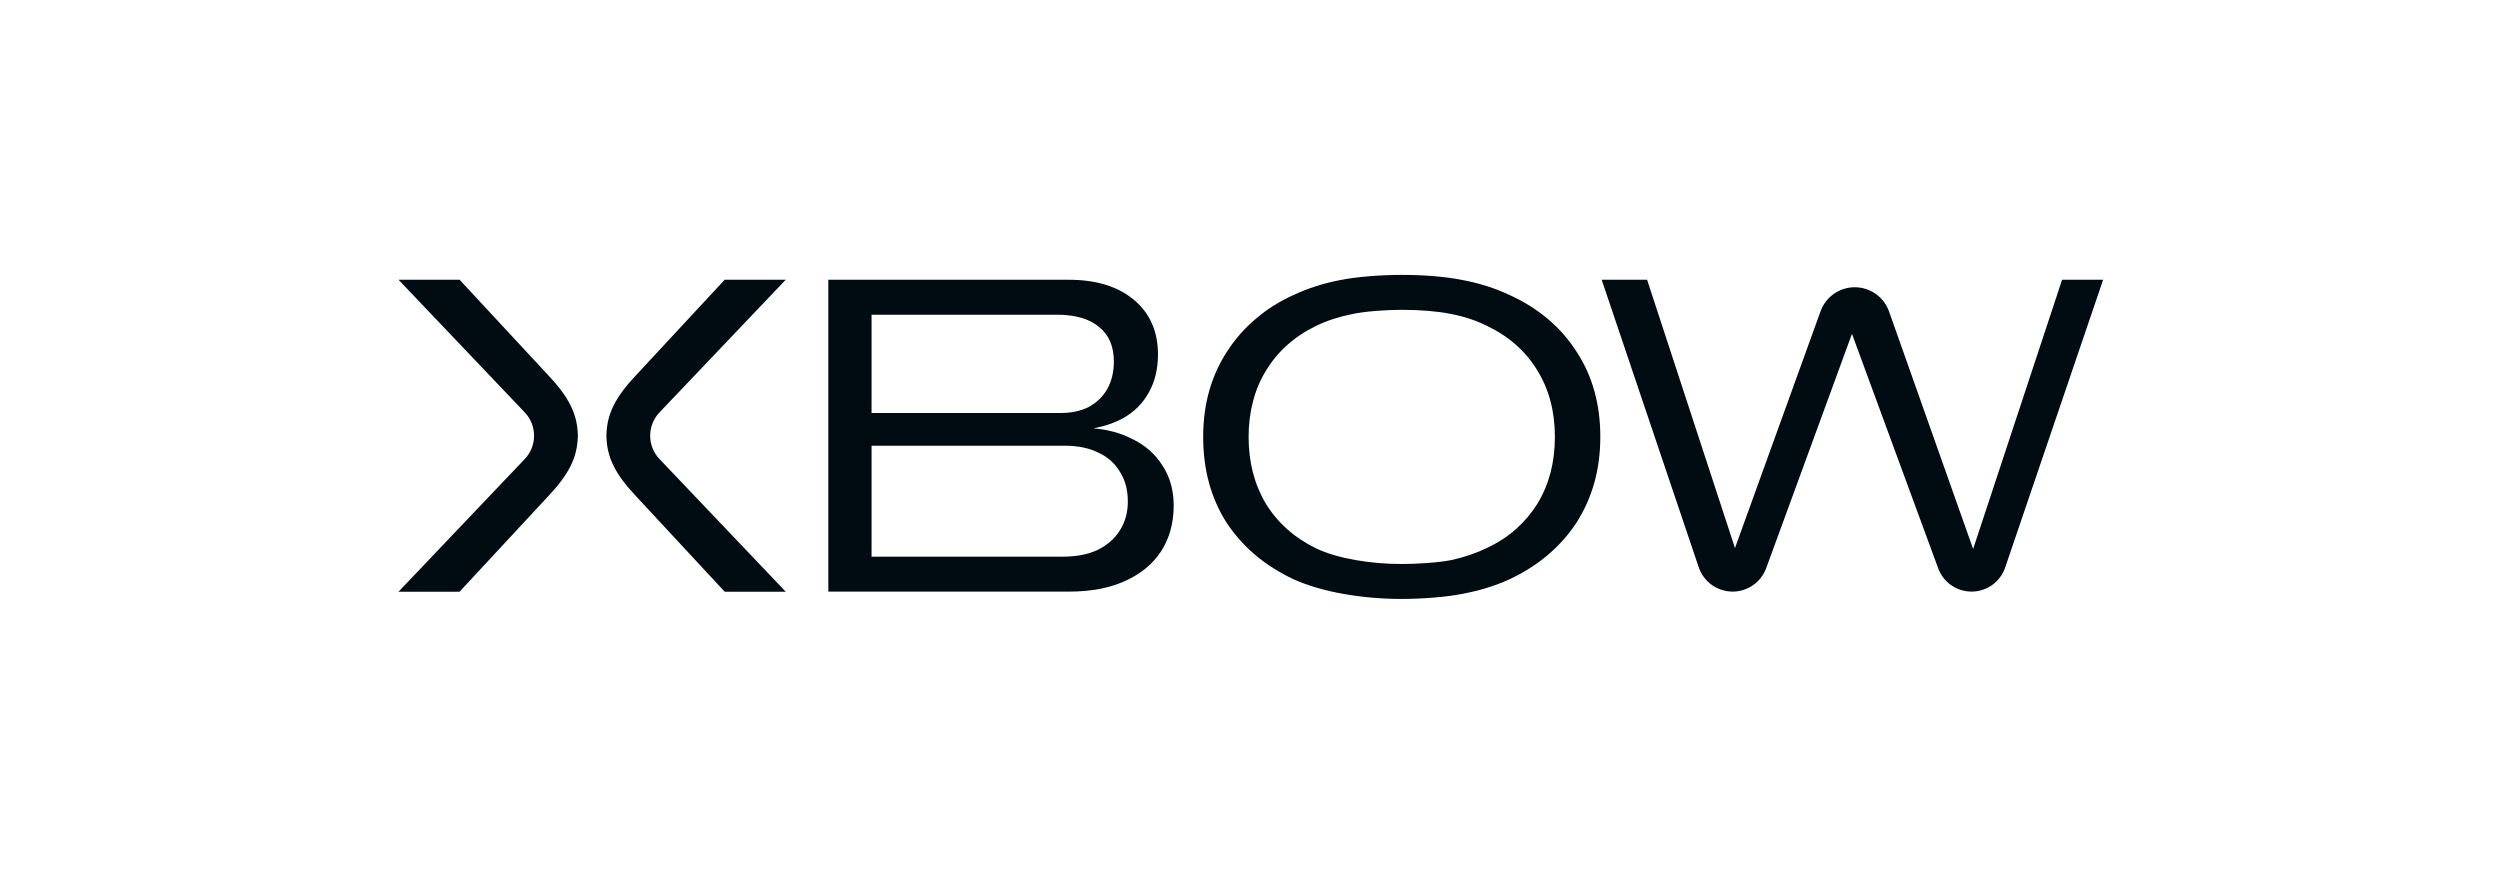
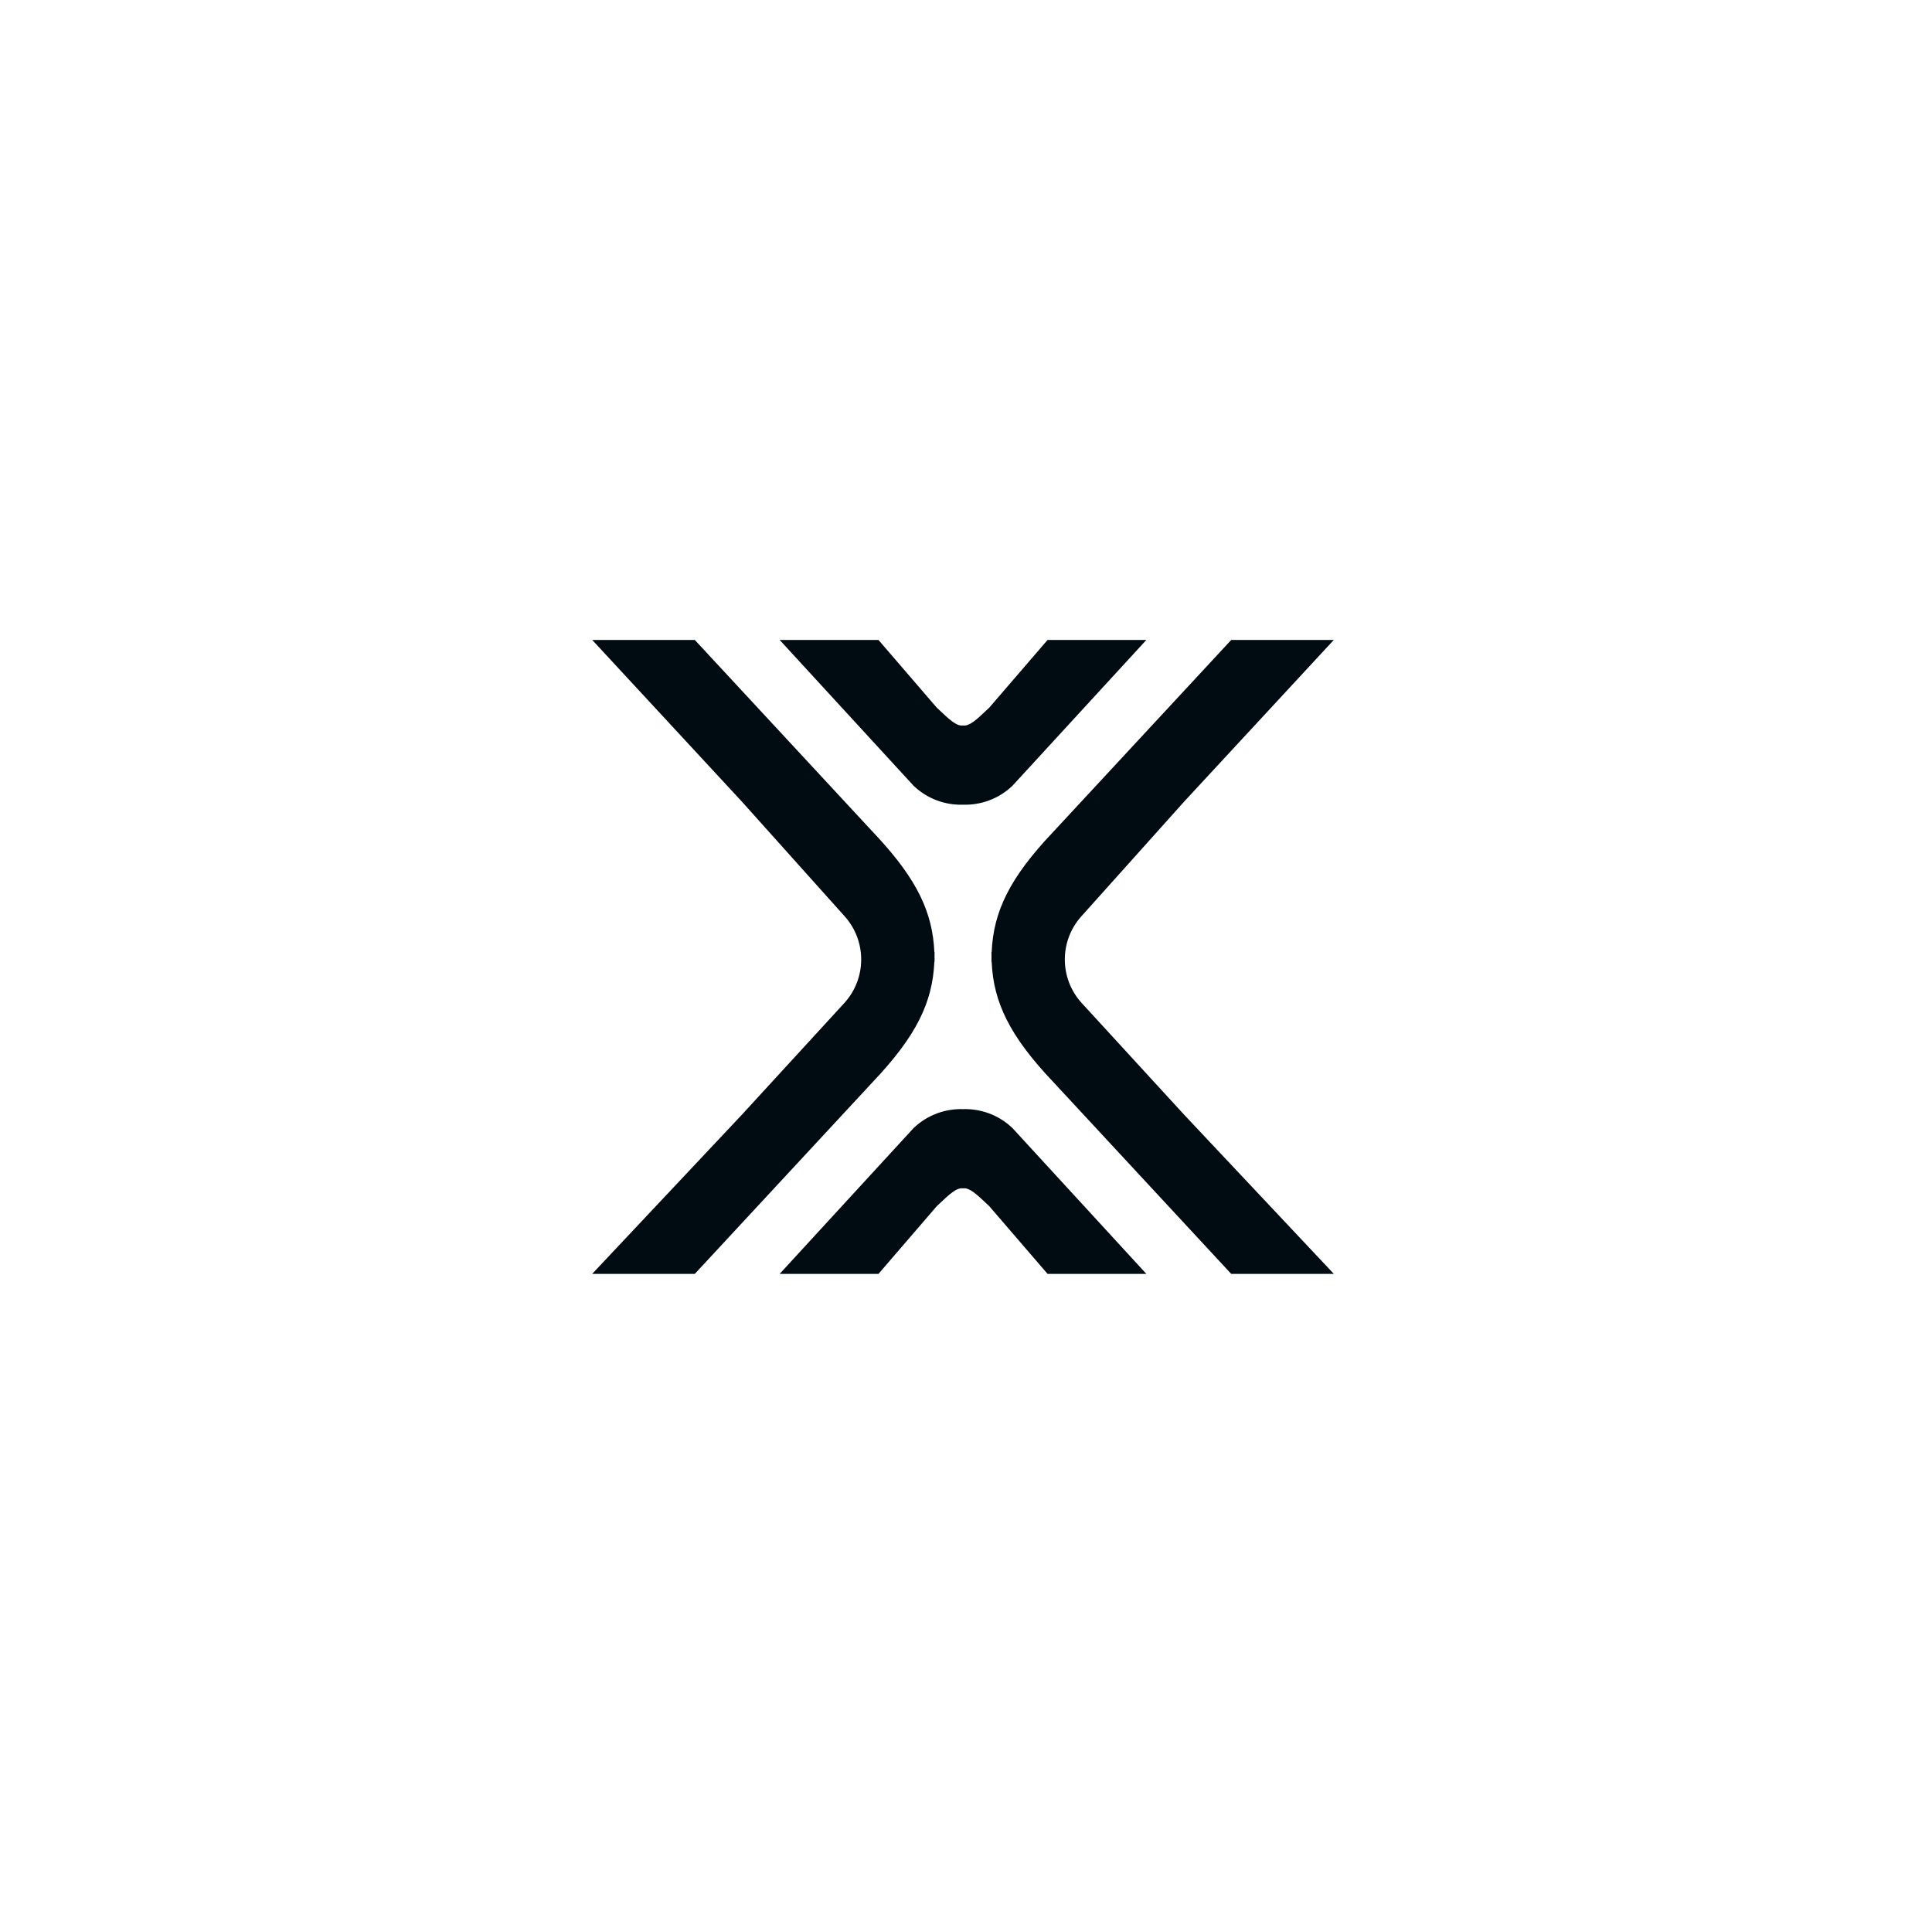
- <svg xmlns="http://www.w3.org/2000/svg" width="1537" height="538" viewBox="0 0 1537 538" fill="none">
-   <path fill-rule="evenodd" clip-rule="evenodd" d="M861.661 169C889.885 169 910.473 173.117 928.018 181.351C945.742 189.406 959.438 200.951 969.106 215.986C978.953 230.843 983.876 248.386 983.876 268.613C983.876 278.637 982.624 288.126 980.117 297.076C977.611 305.847 973.94 313.991 969.106 321.509C964.272 328.848 958.365 335.472 951.383 341.379C944.58 347.107 936.791 352.029 928.018 356.146C919.425 360.084 909.936 363.037 899.553 365.006C889.169 367.154 873.477 368.228 861.661 368.228C838.208 368.228 813.028 364.201 795.304 356.146C777.759 347.912 764.063 336.366 754.216 321.509C744.548 306.473 739.713 288.84 739.713 268.613C739.713 258.41 740.968 248.923 743.474 240.153C745.98 231.382 749.65 223.326 754.483 215.986C759.317 208.469 765.136 201.847 771.939 196.119C778.743 190.212 786.531 185.289 795.304 181.351C804.076 177.234 813.565 174.191 823.769 172.222C834.153 170.074 849.845 169 861.661 169ZM861.661 190.479C852.351 190.479 839.076 191.374 831.02 193.164C822.964 194.775 815.623 197.192 808.999 200.413C802.375 203.635 796.466 207.574 791.274 212.228C786.261 216.703 781.965 221.894 778.384 227.801C774.804 233.529 772.118 239.884 770.328 246.865C768.538 253.667 767.642 260.916 767.642 268.613C767.642 284.007 771.133 297.613 778.115 309.427C785.276 321.241 795.572 330.459 808.999 337.082C822.427 343.526 843.042 346.748 861.661 346.748C870.971 346.748 884.246 345.942 892.302 344.331C900.359 342.541 907.699 340.035 914.323 336.813C921.126 333.591 927.035 329.742 932.048 325.267C937.24 320.613 941.625 315.422 945.205 309.694C948.786 303.787 951.473 297.434 953.263 290.632C955.053 283.651 955.947 276.31 955.947 268.613C955.947 253.04 952.366 239.436 945.205 227.801C938.044 215.987 927.75 206.857 914.323 200.413C901.074 193.79 885.051 190.479 861.661 190.479Z" fill="#000C12" />
-   <path fill-rule="evenodd" clip-rule="evenodd" d="M657.139 172.001C673.968 172.002 687.306 176.119 697.152 184.353C706.999 192.587 711.922 203.776 711.922 217.917C711.922 226.867 710.043 234.653 706.283 241.276C702.703 247.899 697.421 253.18 690.438 257.118C685.294 259.96 679.228 262.032 672.242 263.339C680.919 264.089 688.595 266.131 695.272 269.469C703.687 273.407 710.133 278.957 714.608 286.117C719.263 293.097 721.59 301.331 721.59 310.817C721.59 321.557 718.995 330.956 713.803 339.011C708.611 346.887 701.181 352.973 691.513 357.269C682.024 361.565 670.655 363.713 657.407 363.713H509.253V172.001H657.139ZM535.84 342.233H653.378C661.614 342.233 668.686 340.89 674.594 338.205C680.502 335.341 685.068 331.402 688.291 326.39C691.692 321.2 693.392 315.203 693.392 308.401C693.392 301.241 691.78 295.156 688.558 290.144C685.514 284.953 681.128 281.014 675.399 278.329C669.67 275.465 662.777 274.033 654.721 274.033H535.84V342.233ZM535.84 253.896H652.304C658.928 253.896 664.657 252.642 669.491 250.136C674.324 247.451 678.086 243.782 680.771 239.128C683.457 234.295 684.799 228.656 684.799 222.212C684.799 212.904 681.755 205.833 675.668 201C669.76 195.988 661.077 193.482 649.62 193.482H535.84V253.896Z" fill="#000C12" />
-   <path d="M1066.66 336.94L1119.29 191.344C1122.49 182.492 1130.89 176.593 1140.31 176.593C1149.74 176.593 1158.16 182.52 1161.35 191.402L1213.08 337.514L1267.76 172.001H1293L1232.78 348.91C1229.77 357.761 1221.45 363.713 1212.1 363.713C1202.95 363.713 1194.76 358.002 1191.6 349.409L1138.59 205.233L1085.86 349.286C1082.69 357.951 1074.44 363.713 1065.21 363.713C1055.78 363.713 1047.4 357.697 1044.38 348.76L984.708 172.001H1012.64L1066.66 336.94Z" fill="#000C12" />
-   <path d="M336.665 230.281C350.05 244.37 354.8 254.592 355.223 266.936H355.259C355.259 267.249 355.255 267.563 355.249 267.876C355.255 268.189 355.259 268.502 355.259 268.815H355.223C354.8 281.159 350.05 291.383 336.665 305.472L282.538 363.781H245L322.614 282.212C330.255 274.181 330.255 261.57 322.614 253.539L245 171.97H282.538L336.665 230.281Z" fill="#000C12" />
-   <path d="M405.457 253.539C397.817 261.57 397.817 274.181 405.457 282.212L483.072 363.781H445.534L391.407 305.472C378.022 291.383 373.272 281.159 372.849 268.815H372.813C372.813 268.502 372.817 268.189 372.822 267.876C372.817 267.563 372.813 267.249 372.813 266.936H372.849C373.272 254.592 378.022 244.37 391.407 230.281L445.534 171.97H483.072L405.457 253.539Z" fill="#000C12" />
+ <svg xmlns="http://www.w3.org/2000/svg" width="323" height="320" viewBox="0 0 323 320" fill="none">
+   <path d="M116.248 107.097L145.953 139.133L146.631 139.856C153.393 147.154 155.918 152.642 156.21 159.179H156.242V159.484C156.242 159.659 156.239 159.834 156.236 160.005C156.239 160.174 156.242 160.345 156.242 160.517V160.821H156.21C155.909 167.572 153.225 173.203 145.955 180.864L116.248 212.903L116.158 213H99L124.019 186.397L141.136 167.733C144.892 163.638 144.929 157.357 141.221 153.219L124.017 134.018L99.008 107H116.158L116.248 107.097Z" fill="#000C12" />
+   <path d="M197.983 134.018L180.78 153.219C177.072 157.357 177.108 163.638 180.864 167.733L197.98 186.397L223 213H205.842L205.752 212.903L176.044 180.864C168.775 173.204 166.091 167.571 165.79 160.821H165.758V160.517C165.758 160.345 165.761 160.174 165.764 160.005L165.758 159.484V159.179H165.79C166.091 152.428 168.775 146.795 176.047 139.133L205.752 107.097L205.842 107H222.992L197.983 134.018Z" fill="#000C12" />
+   <path d="M156.618 118.329C157.762 119.418 158.595 120.198 159.287 120.692C159.977 121.185 160.48 121.359 160.968 121.306L161.001 121.302L161.034 121.306C161.522 121.36 162.025 121.185 162.715 120.692C163.407 120.198 164.238 119.419 165.379 118.333L175.138 107H191.656L169.267 131.38L169.261 131.387L169.252 131.394C166.948 133.588 163.96 134.639 161 134.549C158.041 134.639 155.053 133.588 152.749 131.394L152.734 131.38L130.345 107H146.864L156.618 118.329Z" fill="#000C12" />
+   <path d="M156.618 201.671C157.762 200.582 158.595 199.802 159.287 199.308C159.977 198.815 160.48 198.641 160.968 198.694L161.001 198.698L161.034 198.694C161.522 198.64 162.025 198.815 162.715 199.308C163.407 199.802 164.238 200.581 165.379 201.667L175.138 213H191.656L169.267 188.62L169.261 188.613L169.252 188.606C166.948 186.412 163.96 185.361 161 185.451C158.041 185.361 155.053 186.412 152.749 188.606L152.734 188.62L130.345 213H146.864L156.618 201.671Z" fill="#000C12" />
</svg>
